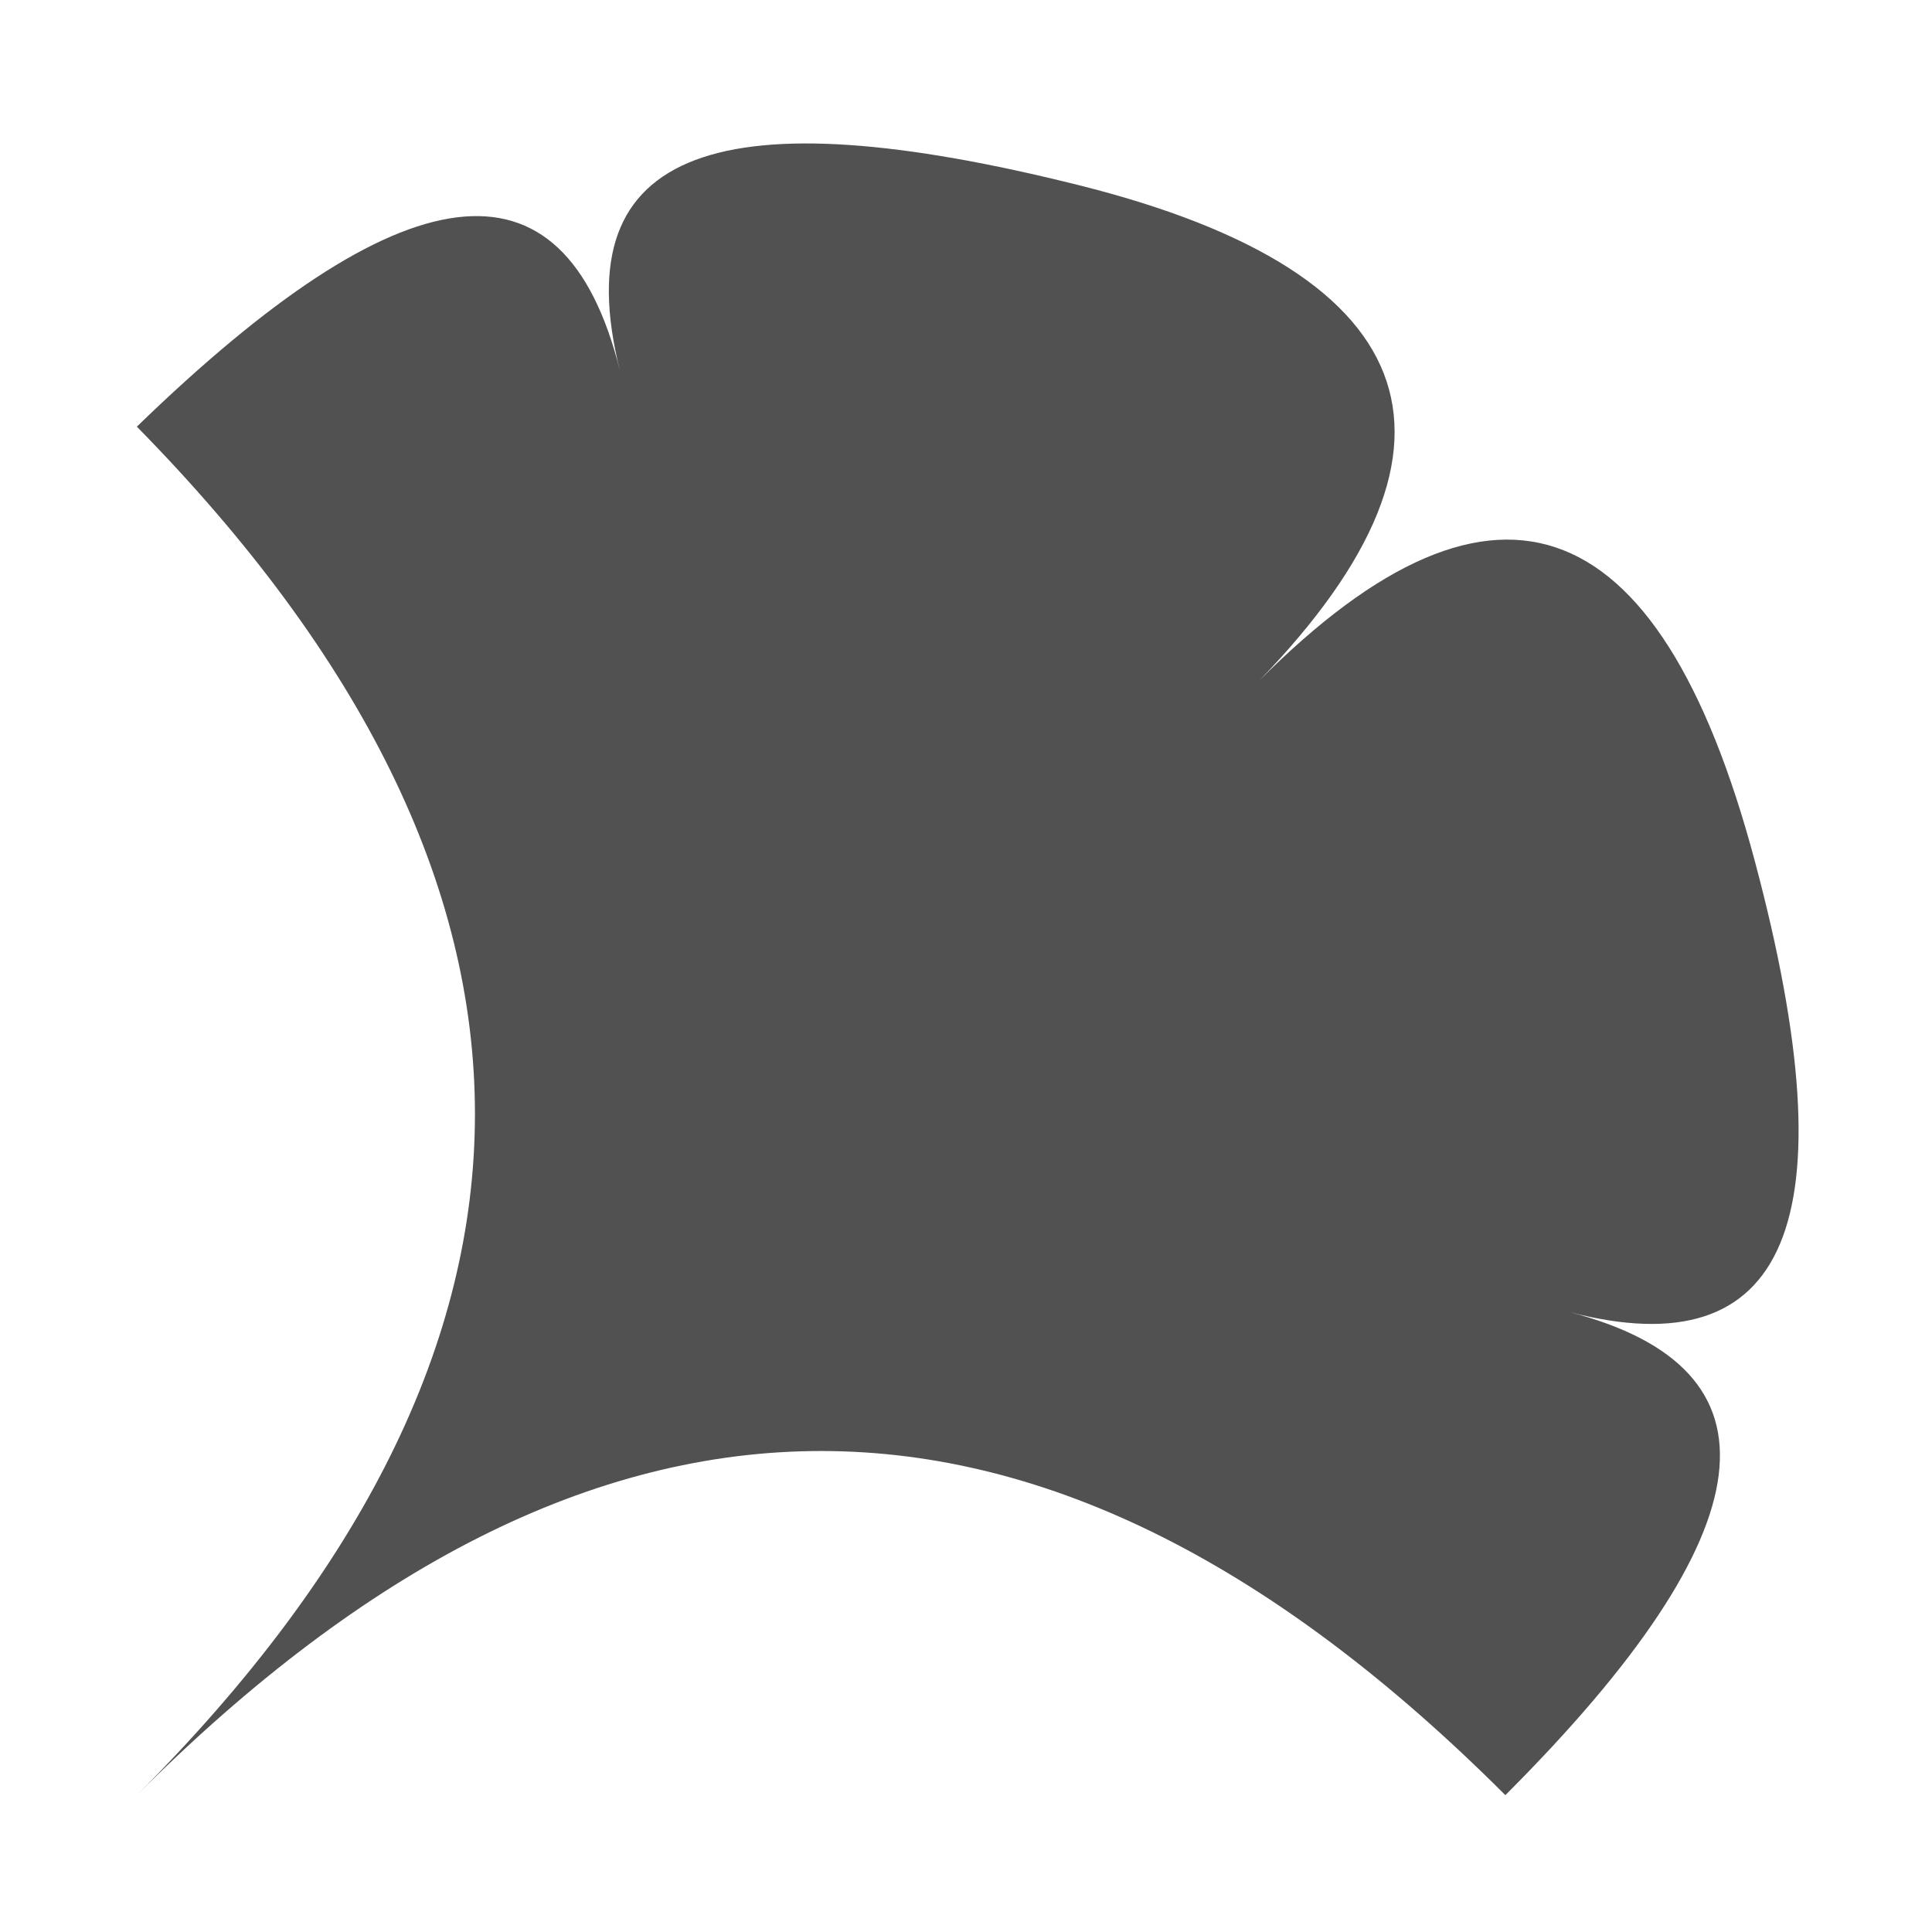
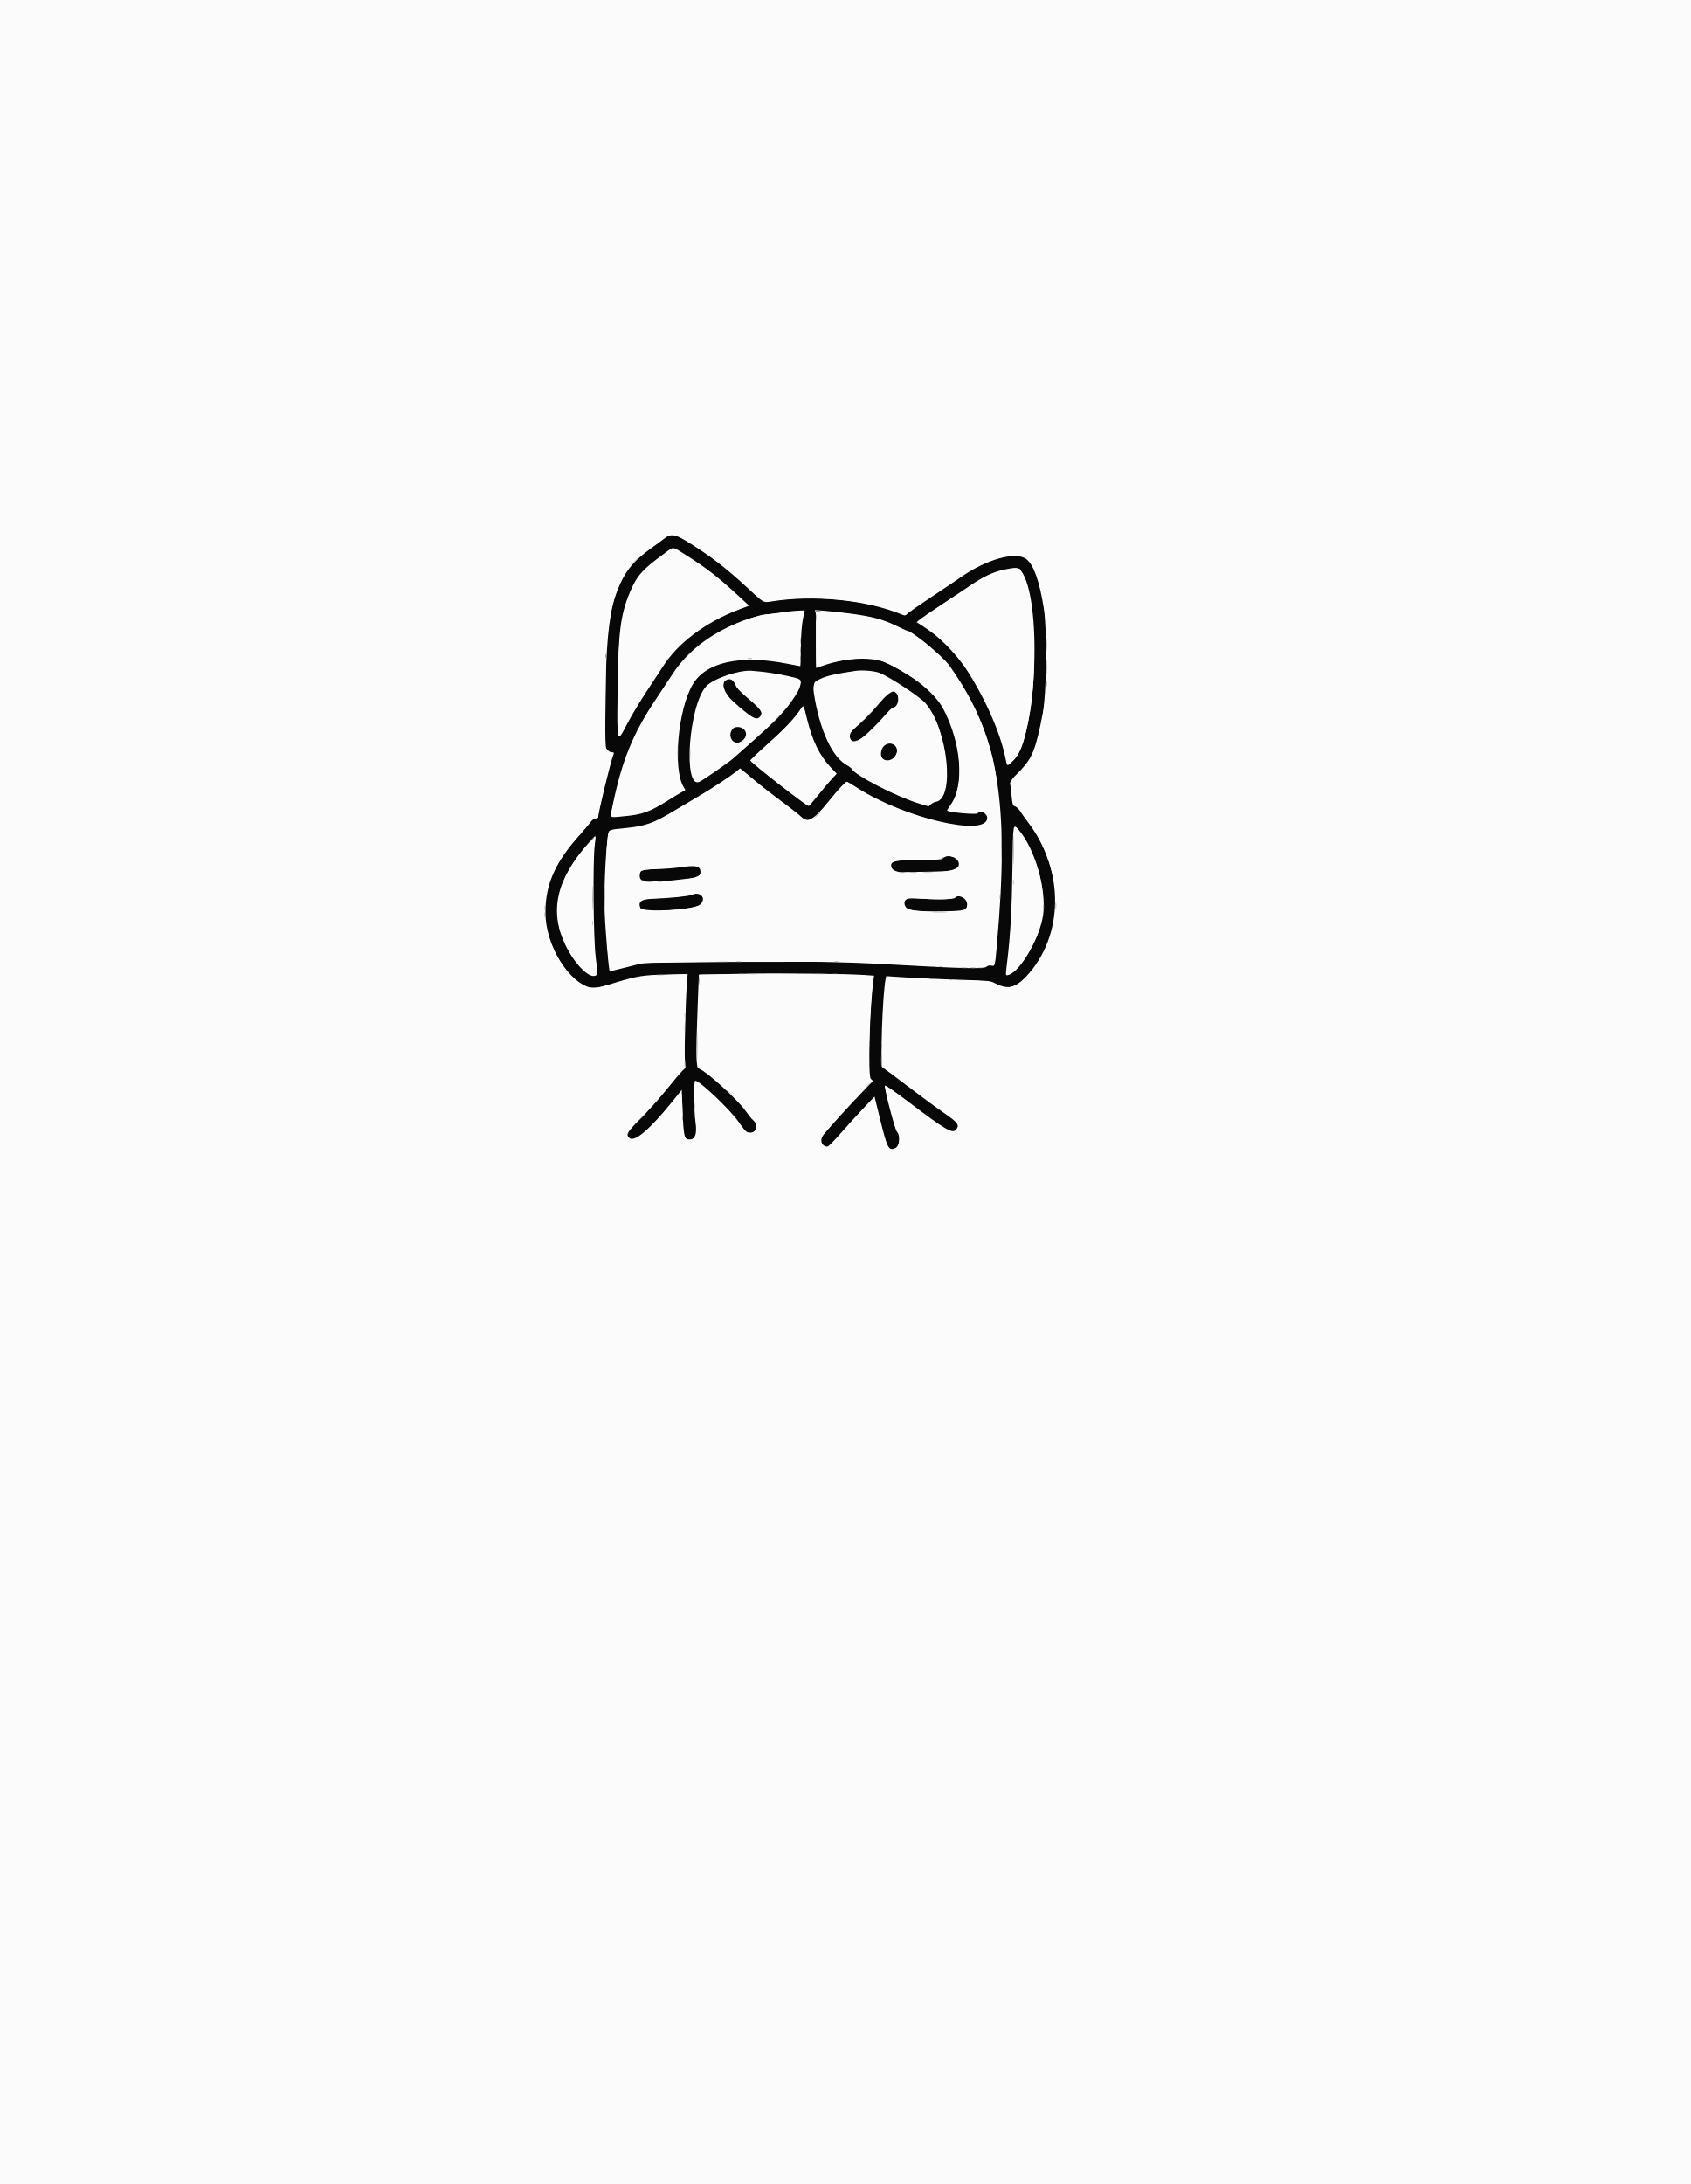
- <svg xmlns="http://www.w3.org/2000/svg" version="1.1" x="0px" y="0px" width="24px" height="24px" viewBox="0 0 24 24">
-   <style type="text/css">
- 	.st0{fill:#515151;}
- </style>
-   <path class="st0" d="M1.7,22.3c5.7-5.7,11.3-5.7,17,0c3.3-3.3,3.5-5.3,0.8-6c2.7,0.7,3.5-1.1,2.3-5.6s-3.3-5.2-6.3-2.1  c3-3,2.3-5.2-2.1-6.3S7,1.8,7.7,4.6C7,1.8,5,2.1,1.7,5.3C7.3,11,7.3,16.7,1.7,22.3" />
+ <svg xmlns="http://www.w3.org/2000/svg" id="svg" version="1.1" width="400" height="516.547" viewBox="0, 0, 400,516.547">
+   <g id="svgg">
+     <path id="path0" d="M157.213 127.323 C 156.725 127.711,155.308 128.749,154.065 129.631 C 145.471 135.723,143.466 142.204,143.238 164.628 L 143.117 176.619 143.638 177.278 C 143.948 177.670,144.393 177.938,144.736 177.938 C 145.256 177.938,145.289 177.998,145.076 178.557 C 144.376 180.400,141.487 192.302,141.487 193.345 C 141.487 193.411,141.169 193.529,140.780 193.607 C 140.391 193.684,139.943 193.993,139.782 194.294 C 139.621 194.594,138.471 195.974,137.226 197.360 C 131.317 203.937,129.017 209.111,129.017 215.822 C 129.017 223.564,134.498 232.496,139.975 233.680 C 140.736 233.844,141.038 233.776,145.444 232.441 C 150.746 230.835,152.099 230.619,157.531 230.510 L 162.663 230.407 162.507 232.290 C 162.193 236.069,161.849 248.615,162.007 250.547 L 162.168 252.533 161.356 253.322 C 160.909 253.756,159.252 255.722,157.675 257.691 C 156.097 259.660,153.374 262.706,151.624 264.460 C 148.308 267.782,147.983 268.336,148.880 269.147 C 150.074 270.228,153.772 267.103,158.997 260.597 L 161.271 257.764 161.435 262.036 C 161.700 268.926,161.844 269.544,163.189 269.544 C 164.452 269.544,164.902 268.160,164.532 265.411 C 164.106 262.238,164.072 255.635,164.482 255.635 C 165.562 255.636,172.787 262.518,174.814 265.477 C 175.602 266.628,176.420 267.637,176.632 267.718 C 178.598 268.472,179.757 266.552,178.252 265.037 C 177.749 264.531,176.857 263.440,176.270 262.614 C 174.452 260.056,167.150 253.422,165.477 252.808 C 164.618 252.493,164.557 250.470,165.030 238.097 L 165.321 230.510 174.807 230.330 C 184.163 230.153,200.155 230.303,204.518 230.608 L 206.759 230.764 206.617 231.749 C 205.736 237.894,205.285 254.446,205.980 255.141 L 206.514 255.675 203.912 258.353 C 200.997 261.353,195.278 267.669,194.652 268.579 C 193.846 269.751,194.431 271.223,195.703 271.223 C 195.919 271.223,197.442 269.685,199.088 267.805 C 200.734 265.925,203.161 263.258,204.481 261.878 L 206.880 259.369 208.143 264.517 C 209.906 271.700,210.206 272.265,211.854 271.514 C 212.787 271.089,213.034 268.601,212.228 267.743 C 211.681 267.161,209.051 257.094,209.357 256.754 C 209.456 256.644,211.735 258.218,214.421 260.251 C 224.003 267.505,225.433 268.321,226.280 267.028 C 226.975 265.968,226.589 265.489,223.095 263.070 C 221.286 261.817,217.432 258.976,214.530 256.757 C 211.628 254.538,209.045 252.610,208.789 252.473 C 208.182 252.148,208.762 235.122,209.501 231.564 L 209.644 230.873 211.836 231.027 C 215.625 231.293,222.931 231.626,228.657 231.794 C 233.299 231.931,234.306 232.025,235.012 232.391 C 238.374 234.131,240.088 233.816,242.750 230.970 C 251.656 221.449,251.883 205.936,243.284 194.604 C 242.483 193.549,241.581 192.281,241.278 191.786 C 240.975 191.291,240.475 190.823,240.165 190.745 C 239.561 190.594,239.488 190.332,239.201 187.290 C 239.120 186.433,239.000 185.540,238.934 185.307 C 238.849 185.009,239.486 184.186,241.068 182.549 C 244.241 179.264,244.996 177.391,246.692 168.585 C 247.572 164.019,247.712 148.826,246.920 143.885 C 245.894 137.482,244.546 133.648,242.841 132.277 C 240.391 130.309,233.445 132.208,227.218 136.548 C 225.767 137.559,222.530 139.739,220.024 141.394 C 217.518 143.048,215.168 144.685,214.802 145.033 C 214.181 145.623,214.086 145.643,213.364 145.345 C 204.972 141.884,192.640 140.639,182.560 142.237 C 180.500 142.564,180.769 142.719,176.499 138.734 C 171.738 134.290,167.539 131.106,162.131 127.838 C 159.648 126.338,158.592 126.227,157.213 127.323 M162.377 131.359 C 167.087 134.312,170.009 136.592,174.893 141.127 L 177.185 143.255 174.831 144.143 C 166.870 147.147,160.275 152.115,156.710 157.794 C 156.338 158.387,154.711 160.869,153.095 163.309 C 151.479 165.749,149.387 169.224,148.446 171.030 C 145.879 175.958,145.969 176.263,146.111 163.094 C 146.259 149.453,146.777 145.391,149.061 139.961 C 150.667 136.145,151.968 134.683,157.065 130.973 C 159.517 129.188,158.836 129.138,162.377 131.359 M241.469 134.924 C 246.645 141.504,245.313 174.421,239.647 179.929 C 238.197 181.339,238.250 181.350,237.898 179.556 C 236.604 172.963,232.660 164.252,227.512 156.619 C 225.614 153.804,222.071 150.522,218.309 148.093 L 216.842 147.146 217.713 146.440 C 218.193 146.051,220.474 144.493,222.782 142.978 C 225.090 141.463,227.518 139.848,228.177 139.390 C 232.473 136.405,234.809 135.262,237.863 134.654 C 240.346 134.159,240.900 134.200,241.469 134.924 M190.142 145.320 C 189.658 147.475,189.463 149.752,189.437 153.548 C 189.422 155.751,189.362 157.554,189.305 157.554 C 189.248 157.554,187.881 157.294,186.267 156.977 C 175.075 154.776,166.874 156.599,163.801 161.969 C 160.365 167.976,159.144 181.718,161.661 186.061 C 161.919 186.507,162.098 186.898,162.060 186.930 C 162.022 186.963,161.647 187.164,161.226 187.378 C 160.806 187.591,159.457 188.399,158.229 189.173 C 153.628 192.072,152.025 192.649,147.405 193.071 C 143.982 193.384,144.263 193.691,144.949 190.394 C 147.170 179.720,149.693 173.560,155.260 165.215 C 156.719 163.026,158.470 160.380,159.150 159.335 C 162.100 154.800,166.759 150.894,172.316 148.297 C 175.123 146.985,179.967 145.324,180.985 145.324 C 181.409 145.324,182.812 145.163,184.103 144.967 C 186.555 144.595,187.700 144.472,189.363 144.405 L 190.357 144.365 190.142 145.320 M201.079 145.114 C 206.138 145.771,208.871 146.489,211.877 147.954 C 213.240 148.618,214.433 149.161,214.529 149.161 C 215.670 149.161,222.957 155.146,224.573 157.412 C 236.131 173.608,238.839 189.403,235.844 223.141 C 235.354 228.660,235.382 228.551,234.509 228.377 C 234.014 228.278,233.658 228.363,233.331 228.659 C 232.745 229.189,227.514 229.068,211.391 228.151 C 197.946 227.387,188.503 227.250,168.345 227.529 L 152.158 227.753 148.237 228.760 C 146.080 229.314,144.275 229.727,144.225 229.677 C 143.993 229.445,143.175 219.763,143.035 215.588 C 142.878 210.892,143.162 203.509,143.678 198.857 C 143.997 195.985,143.515 196.308,148.201 195.826 C 152.708 195.363,154.616 194.681,159.352 191.840 C 161.463 190.573,164.269 188.905,165.588 188.133 C 168.452 186.455,172.623 183.707,174.049 182.558 L 175.076 181.730 176.207 182.644 C 176.829 183.148,178.094 184.204,179.017 184.993 C 179.940 185.781,182.530 187.790,184.772 189.456 C 187.014 191.122,189.003 192.673,189.191 192.901 C 190.850 194.915,192.318 194.165,196.179 189.329 C 198.092 186.933,199.993 184.892,200.313 184.892 C 200.446 184.892,201.537 185.526,202.736 186.302 C 213.730 193.410,233.084 197.992,233.526 193.592 C 233.645 192.412,231.851 191.427,231.276 192.356 C 231.045 192.731,224.591 192.163,224.029 191.719 C 223.989 191.688,224.391 191.042,224.923 190.283 C 228.177 185.638,227.431 175.950,223.187 167.746 C 221.245 163.990,216.012 159.725,209.832 156.858 C 206.386 155.260,200.408 155.472,194.784 157.392 L 193.046 157.986 193.003 152.794 C 192.979 149.938,192.976 147.386,192.995 147.122 C 193.014 146.859,193.048 146.372,193.072 146.042 C 193.096 145.712,193.033 145.183,192.933 144.866 L 192.750 144.292 194.996 144.453 C 196.232 144.543,198.969 144.840,201.079 145.114 M180.336 158.879 C 182.213 159.055,186.451 159.837,188.189 160.329 C 189.738 160.767,189.783 161.071,188.643 163.436 C 187.031 166.781,184.591 169.511,178.058 175.278 C 176.079 177.024,173.986 178.878,173.407 179.398 C 172.424 180.281,166.727 184.234,165.530 184.863 C 161.486 186.992,162.894 166.703,167.098 162.268 C 168.799 160.474,174.953 158.396,177.818 158.649 C 178.345 158.695,179.478 158.799,180.336 158.879 M208.199 159.194 C 210.837 160.341,217.616 164.830,218.874 166.262 C 224.224 172.356,225.984 189.023,221.343 189.649 C 221.013 189.694,220.502 189.954,220.208 190.227 L 219.672 190.724 217.450 190.057 C 212.151 188.468,202.055 183.273,201.511 181.857 C 201.439 181.669,200.980 181.310,200.490 181.061 C 196.922 179.240,193.791 172.479,192.522 163.855 C 192.069 160.774,193.717 159.917,202.518 158.658 C 204.118 158.429,207.084 158.709,208.199 159.194 M171.643 160.930 C 170.515 161.588,171.347 164.021,173.304 165.784 C 177.730 169.773,178.903 170.465,179.717 169.566 C 180.581 168.610,180.166 167.919,177.218 165.403 C 175.227 163.703,174.335 162.768,174.009 162.040 C 173.386 160.650,172.687 160.322,171.643 160.930 M208.075 166.247 C 206.829 167.731,205.069 169.617,204.164 170.439 C 203.259 171.261,202.160 172.257,201.723 172.653 C 200.286 173.953,201.294 176.138,202.933 175.275 C 203.896 174.769,207.026 171.817,208.984 169.570 C 210.030 168.369,211.027 167.386,211.199 167.386 C 211.846 167.386,212.470 166.445,212.470 165.468 C 212.470 162.629,210.874 162.912,208.075 166.247 M190.895 170.017 C 192.154 175.172,193.840 178.636,196.443 181.420 L 197.893 182.970 196.728 184.247 C 196.088 184.950,194.646 186.673,193.525 188.077 C 192.404 189.481,191.407 190.634,191.310 190.639 C 190.776 190.665,177.728 180.483,177.507 179.869 C 177.469 179.761,179.285 178.025,181.544 176.011 C 185.585 172.408,187.658 170.240,189.195 168.005 C 190.150 166.617,190.030 166.475,190.895 170.017 M173.327 172.362 C 172.021 173.849,173.205 176.199,174.930 175.544 C 176.470 174.958,176.973 173.431,175.944 172.464 C 175.255 171.817,173.854 171.762,173.327 172.362 M209.597 176.087 C 208.871 176.455,208.402 177.328,208.397 178.320 C 208.388 180.255,210.997 180.381,211.962 178.493 C 212.808 176.839,211.248 175.252,209.597 176.087 M240.965 196.272 C 244.756 200.589,247.592 210.458,246.750 216.397 C 245.994 221.727,241.437 229.678,238.626 230.570 C 237.847 230.817,237.844 230.788,238.242 227.551 C 239.014 221.265,239.371 214.954,239.498 205.336 C 239.640 194.549,239.611 194.730,240.965 196.272 M140.696 199.760 C 140.197 203.512,140.363 222.222,140.934 226.619 C 141.369 229.963,141.380 230.366,141.046 230.635 C 139.667 231.751,136.100 228.292,133.814 223.621 C 129.867 215.557,131.565 208.000,139.273 199.331 C 141.124 197.250,141.034 197.223,140.696 199.760 M223.208 202.868 C 222.627 203.325,222.255 203.357,217.544 203.357 C 211.258 203.357,209.944 203.828,211.139 205.650 L 211.554 206.284 218.187 206.197 C 225.675 206.098,226.653 205.903,226.816 204.482 C 226.986 202.994,224.476 201.871,223.208 202.868 M160.607 205.163 C 159.451 205.331,157.064 205.509,155.303 205.557 C 153.074 205.618,151.982 205.743,151.710 205.969 C 151.254 206.348,151.189 207.688,151.607 208.106 C 151.961 208.460,157.365 208.486,159.832 208.146 C 160.755 208.019,162.212 207.848,163.070 207.766 C 164.996 207.582,165.707 207.178,165.707 206.267 C 165.707 204.783,164.705 204.566,160.607 205.163 M163.636 211.640 C 162.866 211.977,158.476 212.422,154.490 212.567 C 151.676 212.669,150.891 213.235,151.472 214.747 C 151.893 215.844,163.919 215.277,165.444 214.088 C 167.304 212.637,165.851 210.669,163.636 211.640 M225.882 212.371 C 225.592 212.721,221.266 212.754,215.121 212.454 C 214.029 212.400,213.564 213.669,214.329 214.613 C 214.942 215.370,217.364 215.629,223.007 215.541 C 228.296 215.459,228.777 215.319,228.777 213.861 C 228.777 212.442,226.707 211.376,225.882 212.371 " stroke="none" fill="#080808" fill-rule="evenodd" />
+     <path id="path1" d="M0.000 258.273 L 0.000 516.547 200.000 516.547 L 400.000 516.547 400.000 258.273 L 400.000 0.000 200.000 0.000 L 0.000 0.000 0.000 258.273 M161.067 127.113 C 165.419 129.389,171.766 134.156,177.338 139.334 C 180.878 142.624,180.531 142.456,182.974 142.053 C 191.591 140.630,205.657 141.955,212.376 144.821 L 213.968 145.500 216.676 143.523 C 218.165 142.436,220.715 140.709,222.342 139.685 C 223.969 138.661,226.325 137.095,227.578 136.205 C 232.965 132.380,240.016 130.318,242.486 131.845 C 248.219 135.388,249.633 162.690,244.822 176.925 C 243.937 179.543,243.003 180.976,241.086 182.659 C 239.008 184.483,239.032 184.415,239.363 187.582 C 239.636 190.200,239.669 190.303,240.373 190.767 C 240.773 191.031,241.376 191.690,241.713 192.232 C 242.050 192.773,242.893 193.961,243.587 194.870 C 248.022 200.687,250.723 210.562,249.645 217.026 C 248.289 225.162,242.471 233.546,238.166 233.568 C 237.163 233.573,236.855 233.468,235.012 232.493 C 234.279 232.105,233.279 232.024,227.098 231.852 C 223.207 231.743,217.704 231.511,214.868 231.336 C 212.032 231.162,209.696 231.027,209.675 231.037 C 209.426 231.159,208.636 244.605,208.634 248.731 L 208.633 252.258 209.925 253.168 C 210.636 253.668,213.803 256.019,216.962 258.393 C 220.121 260.767,223.559 263.303,224.602 264.029 C 226.769 265.536,227.260 266.670,226.099 267.483 C 225.055 268.215,223.512 267.277,214.440 260.399 C 209.521 256.670,209.202 256.473,209.420 257.308 C 209.500 257.612,210.080 259.978,210.709 262.564 C 211.507 265.843,211.983 267.361,212.281 267.580 C 213.029 268.127,212.888 270.808,212.078 271.445 C 210.372 272.787,209.844 271.946,208.213 265.288 C 207.461 262.221,206.778 259.712,206.694 259.712 C 206.516 259.712,199.147 267.815,197.468 269.856 C 196.137 271.474,195.287 271.635,194.397 270.438 C 193.903 269.773,193.903 269.771,194.373 268.891 C 194.840 268.017,201.034 261.063,204.517 257.503 C 206.300 255.680,206.319 255.647,205.883 255.165 C 205.466 254.704,205.450 254.266,205.594 247.661 C 205.733 241.354,205.861 238.931,206.377 232.820 L 206.532 230.987 205.604 230.841 C 203.314 230.480,187.467 230.218,176.959 230.368 L 165.550 230.531 165.264 235.949 C 165.108 238.929,164.982 243.849,164.985 246.882 L 164.992 252.398 165.897 252.915 C 168.644 254.483,175.479 260.935,176.978 263.376 C 177.440 264.127,177.917 264.743,178.039 264.745 C 179.124 264.760,179.463 266.602,178.548 267.517 C 177.408 268.657,176.449 268.119,174.527 265.263 C 172.807 262.706,165.401 255.635,164.444 255.635 C 164.166 255.635,164.481 265.901,164.775 266.467 C 165.367 267.602,164.365 269.544,163.189 269.544 C 161.729 269.544,161.575 269.020,161.446 263.596 C 161.302 257.592,161.461 257.737,158.705 261.094 C 154.388 266.353,150.430 269.991,149.384 269.659 C 147.505 269.063,147.906 267.988,151.226 264.720 C 152.751 263.219,155.311 260.375,156.915 258.400 C 158.520 256.425,160.277 254.321,160.821 253.724 L 161.810 252.638 161.962 244.365 C 162.046 239.814,162.182 234.809,162.264 233.243 L 162.413 230.395 157.645 230.566 C 152.407 230.754,150.918 231.005,145.272 232.651 C 139.085 234.454,137.169 233.848,133.523 228.930 C 126.414 219.342,127.374 208.351,136.185 198.440 C 137.122 197.385,138.439 195.848,139.110 195.024 C 139.995 193.938,140.491 193.525,140.909 193.525 C 141.348 193.525,141.487 193.395,141.489 192.986 C 141.493 191.742,144.214 180.337,144.987 178.323 C 145.098 178.034,144.989 177.938,144.547 177.938 C 143.081 177.938,143.115 178.301,143.231 164.108 C 143.342 150.553,143.442 149.080,144.588 144.257 C 145.635 139.847,147.610 135.561,149.647 133.275 C 150.735 132.054,151.826 131.175,156.918 127.415 C 158.605 126.169,159.182 126.127,161.067 127.113 M157.454 130.796 C 147.632 138.010,146.108 143.062,146.054 168.597 C 146.040 175.306,146.079 175.346,148.376 170.941 C 149.349 169.077,151.611 165.329,153.405 162.613 C 155.198 159.896,156.946 157.248,157.290 156.727 C 160.595 151.711,168.045 146.409,175.497 143.770 L 177.013 143.233 174.538 140.937 C 170.582 137.269,168.237 135.399,164.269 132.751 C 158.917 129.181,159.446 129.333,157.454 130.796 M237.211 134.908 C 234.191 135.721,232.106 136.725,229.496 138.626 C 228.639 139.250,226.535 140.650,224.820 141.736 C 223.106 142.823,220.644 144.461,219.351 145.377 L 217.000 147.043 218.752 148.247 C 227.462 154.233,235.177 166.519,237.772 178.537 C 238.296 180.961,238.324 180.985,239.470 180.004 C 241.258 178.474,242.137 176.202,243.377 169.904 C 245.556 158.839,244.797 142.110,241.831 135.841 L 241.212 134.532 239.851 134.548 C 239.102 134.557,237.914 134.719,237.211 134.908 M185.851 144.841 C 185.126 144.932,183.669 145.087,182.614 145.185 C 173.590 146.022,163.562 152.545,158.067 161.151 C 156.846 163.064,155.155 165.644,154.310 166.885 C 149.990 173.227,147.097 180.598,145.056 190.467 C 144.412 193.576,144.121 193.305,147.686 192.912 C 152.416 192.391,152.903 192.209,158.439 188.904 L 162.081 186.729 161.616 186.138 C 159.054 182.881,159.970 169.670,163.229 162.860 C 166.206 156.639,174.352 154.468,185.965 156.799 L 189.209 157.451 189.213 154.325 C 189.217 151.309,189.440 148.502,189.884 145.863 L 190.096 144.604 188.633 144.640 C 187.829 144.659,186.577 144.749,185.851 144.841 M193.069 151.231 C 193.022 156.931,193.063 157.838,193.362 157.724 C 197.915 155.977,204.990 155.150,207.930 156.022 C 210.479 156.777,218.114 161.405,220.350 163.549 C 226.328 169.283,229.072 184.318,225.193 190.087 C 224.678 190.854,224.301 191.527,224.355 191.581 C 224.929 192.155,230.493 192.517,231.523 192.048 C 232.796 191.468,234.096 192.750,233.589 194.083 C 232.104 197.988,213.189 193.231,202.398 186.238 L 200.360 184.918 199.433 185.804 C 198.923 186.292,197.385 188.057,196.016 189.726 C 191.988 194.638,191.485 194.863,189.050 192.845 C 188.280 192.207,186.409 190.787,184.892 189.689 C 183.375 188.592,180.600 186.416,178.725 184.854 C 174.738 181.532,175.379 181.734,173.411 183.186 C 171.220 184.803,167.531 187.165,164.388 188.962 C 162.938 189.792,160.544 191.220,159.069 192.135 C 154.686 194.853,152.486 195.573,146.780 196.153 C 145.405 196.293,144.229 196.459,144.167 196.521 C 142.946 197.741,143.020 222.915,144.262 229.045 L 144.389 229.673 146.288 229.121 C 151.958 227.473,150.482 227.548,178.177 227.501 C 201.941 227.460,203.659 227.486,211.391 228.003 C 223.260 228.796,232.307 228.977,233.429 228.445 C 234.056 228.147,234.408 228.103,234.739 228.280 C 235.262 228.559,235.255 228.599,235.843 221.703 C 237.281 204.848,236.966 189.262,235.006 180.216 C 232.163 167.098,223.693 154.025,215.228 149.691 C 210.209 147.121,208.562 146.508,204.809 145.807 C 201.760 145.238,196.312 144.605,194.463 144.605 L 193.123 144.604 193.069 151.231 M174.580 159.078 C 170.258 160.091,167.591 161.491,166.480 163.328 C 163.009 169.064,162.005 184.892,165.112 184.892 C 165.662 184.892,171.887 180.561,174.101 178.637 C 186.842 167.567,191.663 161.392,188.309 160.438 C 184.156 159.257,176.887 158.537,174.580 159.078 M200.175 159.115 C 199.150 159.288,197.585 159.646,196.698 159.912 C 195.810 160.177,194.626 160.515,194.066 160.662 C 192.332 161.117,192.188 161.720,192.928 165.408 C 194.602 173.742,196.720 178.394,199.777 180.451 C 200.361 180.844,201.335 181.599,201.941 182.129 C 204.569 184.428,211.968 188.185,217.012 189.782 L 219.667 190.623 220.254 190.036 C 220.577 189.713,221.089 189.448,221.392 189.447 C 223.815 189.440,224.672 183.072,223.151 176.379 C 221.402 168.680,219.737 166.332,213.077 162.178 C 207.327 158.590,205.657 158.194,200.175 159.115 M173.512 161.020 C 173.836 161.344,174.101 161.808,174.101 162.051 C 174.101 162.556,175.018 163.467,177.996 165.920 C 180.692 168.141,181.097 170.024,178.877 170.024 C 177.730 170.024,172.333 165.461,171.443 163.739 C 170.308 161.543,171.919 159.427,173.512 161.020 M212.045 163.969 C 212.990 165.046,212.706 167.018,211.565 167.304 C 211.219 167.391,210.666 167.796,210.335 168.203 C 206.071 173.458,202.373 176.234,201.199 175.060 C 200.300 174.161,200.565 173.688,203.596 170.796 C 205.179 169.286,207.296 167.037,208.302 165.800 C 210.265 163.384,211.151 162.951,212.045 163.969 M188.772 168.729 C 187.549 170.376,184.320 173.691,181.535 176.159 C 180.809 176.802,179.606 177.895,178.860 178.587 L 177.504 179.846 180.179 182.083 C 182.734 184.220,184.347 185.473,188.605 188.629 C 189.659 189.409,190.702 190.182,190.923 190.347 C 191.275 190.608,191.547 190.366,193.079 188.428 C 194.043 187.209,195.512 185.497,196.344 184.625 L 197.857 183.040 196.470 181.623 C 193.884 178.980,192.070 175.299,190.811 170.137 L 190.048 167.012 188.772 168.729 M176.105 172.401 C 177.741 174.037,174.905 176.843,173.217 175.258 C 172.424 174.513,172.454 173.088,173.279 172.263 C 174.007 171.535,175.302 171.598,176.105 172.401 M211.738 176.201 C 213.200 177.384,211.395 180.480,209.519 180.009 C 207.371 179.470,208.135 175.779,210.394 175.779 C 210.847 175.779,211.452 175.969,211.738 176.201 M239.733 204.397 C 239.570 214.506,238.568 229.312,237.982 230.261 C 237.722 230.682,238.784 230.424,239.604 229.867 C 241.380 228.660,244.590 223.595,245.663 220.304 C 248.000 213.140,246.375 204.238,241.424 197.079 C 239.828 194.772,239.892 194.493,239.733 204.397 M139.322 199.452 C 130.581 209.007,129.535 218.364,136.201 227.384 C 137.895 229.677,140.573 231.353,141.121 230.465 C 141.200 230.338,141.019 228.153,140.719 225.609 C 140.082 220.208,139.940 206.006,140.471 200.976 C 140.821 197.665,140.882 197.746,139.322 199.452 M225.482 202.651 C 228.802 203.573,227.193 205.855,222.952 206.238 C 214.814 206.972,210.791 206.505,210.791 204.826 C 210.791 203.562,211.104 203.488,217.002 203.357 C 221.652 203.254,222.506 203.178,223.015 202.818 C 223.697 202.335,224.218 202.300,225.482 202.651 M165.359 205.145 C 167.381 207.167,164.489 208.170,155.523 208.557 L 152.129 208.704 151.604 208.037 C 150.188 206.237,151.166 205.629,155.803 205.426 C 157.887 205.335,160.348 205.116,161.271 204.941 C 163.941 204.432,164.683 204.469,165.359 205.145 M165.838 211.620 C 167.814 213.596,165.908 214.647,159.288 215.231 C 153.207 215.768,152.186 215.730,151.572 214.950 C 150.511 213.601,151.583 212.471,153.923 212.469 C 157.004 212.466,163.554 211.774,164.098 211.394 C 164.813 210.893,165.156 210.937,165.838 211.620 M227.831 212.156 C 229.178 212.952,229.318 214.503,228.113 215.292 C 226.789 216.160,215.309 215.789,214.369 214.848 C 212.770 213.250,214.119 212.136,217.264 212.458 C 221.499 212.893,225.114 212.797,225.834 212.230 C 226.578 211.645,226.943 211.631,227.831 212.156 " stroke="none" fill="#fbfbfb" fill-rule="evenodd" />
+     <path id="path2" d="M192.806 144.563 C 192.806 144.672,193.129 144.714,193.525 144.655 C 193.921 144.597,194.245 144.508,194.245 144.457 C 194.245 144.406,193.921 144.365,193.525 144.365 C 193.129 144.365,192.806 144.454,192.806 144.563 M247.571 152.518 C 247.571 153.903,247.610 154.469,247.659 153.777 C 247.707 153.085,247.707 151.951,247.659 151.259 C 247.610 150.567,247.571 151.133,247.571 152.518 M189.280 151.559 C 189.280 152.284,189.325 152.581,189.380 152.218 C 189.435 151.856,189.435 151.262,189.380 150.899 C 189.325 150.537,189.280 150.833,189.280 151.559 M162.577 155.096 L 161.751 155.995 162.650 155.169 C 163.487 154.400,163.659 154.197,163.476 154.197 C 163.436 154.197,163.032 154.601,162.577 155.096 M146.131 159.113 C 146.131 160.432,146.172 160.941,146.220 160.244 C 146.269 159.547,146.268 158.468,146.219 157.846 C 146.170 157.224,146.130 157.794,146.131 159.113 M247.551 161.751 C 247.552 162.410,247.599 162.651,247.654 162.287 C 247.709 161.922,247.708 161.383,247.651 161.088 C 247.594 160.793,247.549 161.091,247.551 161.751 M183.453 170.144 C 182.871 170.737,182.448 171.223,182.514 171.223 C 182.580 171.223,183.111 170.737,183.693 170.144 C 184.276 169.550,184.698 169.065,184.632 169.065 C 184.566 169.065,184.036 169.550,183.453 170.144 M222.890 202.854 C 222.764 202.974,222.446 203.123,222.182 203.186 C 221.727 203.296,221.729 203.303,222.213 203.329 C 222.493 203.345,222.857 203.195,223.022 202.998 C 223.347 202.605,223.256 202.506,222.890 202.854 M218.405 206.411 C 218.966 206.461,219.883 206.461,220.444 206.411 C 221.004 206.360,220.546 206.319,219.424 206.319 C 218.303 206.319,217.845 206.360,218.405 206.411 M239.634 208.633 C 239.634 209.227,239.680 209.469,239.738 209.173 C 239.795 208.876,239.795 208.390,239.738 208.094 C 239.680 207.797,239.634 208.040,239.634 208.633 M155.695 208.559 C 155.926 208.619,156.304 208.619,156.535 208.559 C 156.766 208.498,156.577 208.449,156.115 208.449 C 155.653 208.449,155.465 208.498,155.695 208.559 M128.837 214.748 C 128.840 215.276,128.889 215.463,128.947 215.165 C 129.004 214.867,129.002 214.435,128.942 214.206 C 128.882 213.977,128.835 214.221,128.837 214.748 M220.803 215.765 C 221.628 215.812,222.977 215.812,223.801 215.765 C 224.625 215.718,223.951 215.680,222.302 215.680 C 220.653 215.680,219.979 215.718,220.803 215.765 M140.108 218.345 C 140.111 218.873,140.160 219.060,140.218 218.762 C 140.275 218.464,140.273 218.032,140.213 217.803 C 140.153 217.574,140.106 217.818,140.108 218.345 M169.972 227.515 C 170.669 227.564,171.748 227.563,172.370 227.514 C 172.992 227.465,172.422 227.425,171.103 227.426 C 169.784 227.426,169.275 227.467,169.972 227.515 M222.122 228.702 C 222.353 228.763,222.731 228.763,222.962 228.702 C 223.192 228.642,223.004 228.593,222.542 228.593 C 222.080 228.593,221.891 228.642,222.122 228.702 M231.355 228.946 C 231.652 229.003,232.137 229.003,232.434 228.946 C 232.731 228.889,232.488 228.842,231.894 228.842 C 231.301 228.842,231.058 228.889,231.355 228.946 M177.278 230.391 C 177.773 230.442,178.582 230.442,179.077 230.391 C 179.571 230.339,179.167 230.296,178.177 230.296 C 177.188 230.296,176.784 230.339,177.278 230.391 M192.866 230.392 C 193.492 230.441,194.517 230.441,195.144 230.392 C 195.770 230.343,195.258 230.302,194.005 230.302 C 192.752 230.302,192.239 230.343,192.866 230.392 M155.336 230.629 C 155.764 230.682,156.466 230.682,156.894 230.629 C 157.323 230.576,156.972 230.532,156.115 230.532 C 155.258 230.532,154.907 230.576,155.336 230.629 M224.403 231.824 C 224.702 231.882,225.133 231.879,225.363 231.819 C 225.592 231.759,225.348 231.712,224.820 231.715 C 224.293 231.718,224.105 231.767,224.403 231.824 M161.931 240.168 C 161.934 240.695,161.983 240.883,162.040 240.585 C 162.097 240.286,162.095 239.855,162.035 239.626 C 161.975 239.396,161.928 239.640,161.931 240.168 M208.429 250.525 C 208.409 251.474,208.474 252.300,208.573 252.361 C 208.672 252.423,208.722 251.916,208.684 251.236 C 208.562 249.031,208.466 248.763,208.429 250.525 M171.942 257.869 C 171.942 257.910,172.293 258.261,172.722 258.648 L 173.501 259.353 172.797 258.573 C 172.140 257.847,171.942 257.684,171.942 257.869 M164.340 261.631 C 164.340 262.356,164.385 262.653,164.440 262.290 C 164.495 261.927,164.495 261.334,164.440 260.971 C 164.385 260.609,164.340 260.905,164.340 261.631 M151.430 264.568 L 150.240 265.827 151.499 264.637 C 152.669 263.532,152.868 263.309,152.689 263.309 C 152.651 263.309,152.084 263.876,151.430 264.568 " stroke="none" fill="#9d9d9d" fill-rule="evenodd" />
+     <path id="path3" d="M150.225 132.674 L 149.520 133.453 150.300 132.749 C 150.728 132.362,151.079 132.011,151.079 131.970 C 151.079 131.784,150.881 131.947,150.225 132.674 M143.221 155.156 C 143.221 155.618,143.270 155.806,143.331 155.576 C 143.391 155.345,143.391 154.967,143.331 154.736 C 143.270 154.505,143.221 154.694,143.221 155.156 M146.099 155.635 C 146.099 156.097,146.148 156.286,146.208 156.055 C 146.269 155.824,146.269 155.447,146.208 155.216 C 146.148 154.985,146.099 155.174,146.099 155.635 M189.269 155.755 C 189.272 156.283,189.321 156.471,189.378 156.172 C 189.436 155.874,189.433 155.442,189.373 155.213 C 189.313 154.984,189.266 155.228,189.269 155.755 M176.921 155.805 C 177.220 155.862,177.651 155.860,177.880 155.800 C 178.110 155.740,177.866 155.693,177.338 155.696 C 176.811 155.699,176.623 155.748,176.921 155.805 M205.860 168.645 L 205.156 169.424 205.935 168.720 C 206.364 168.333,206.715 167.982,206.715 167.941 C 206.715 167.755,206.517 167.919,205.860 168.645 M203.462 171.043 L 202.758 171.823 203.537 171.118 C 203.966 170.731,204.317 170.380,204.317 170.339 C 204.317 170.154,204.119 170.317,203.462 171.043 M160.283 178.058 C 160.284 179.640,160.323 180.257,160.370 179.427 C 160.417 178.598,160.416 177.303,160.369 176.549 C 160.321 175.796,160.283 176.475,160.283 178.058 M163.158 178.177 C 163.158 179.562,163.198 180.129,163.246 179.436 C 163.295 178.744,163.295 177.611,163.246 176.918 C 163.198 176.226,163.158 176.793,163.158 178.177 M193.150 192.866 L 192.446 193.645 193.225 192.941 C 193.654 192.553,194.005 192.203,194.005 192.161 C 194.005 191.976,193.807 192.139,193.150 192.866 M229.317 192.498 C 229.679 192.553,230.273 192.553,230.635 192.498 C 230.998 192.443,230.701 192.398,229.976 192.398 C 229.251 192.398,228.954 192.443,229.317 192.498 M236.793 199.760 C 236.793 202.728,236.828 203.942,236.870 202.458 C 236.912 200.974,236.912 198.546,236.870 197.062 C 236.828 195.579,236.793 196.793,236.793 199.760 M228.840 195.376 C 229.205 195.431,229.744 195.430,230.039 195.373 C 230.334 195.316,230.036 195.271,229.376 195.272 C 228.717 195.274,228.476 195.321,228.840 195.376 M239.672 201.079 C 239.672 204.245,239.706 205.506,239.748 203.883 C 239.789 202.260,239.789 199.670,239.747 198.128 C 239.706 196.586,239.672 197.914,239.672 201.079 M139.673 198.861 L 138.969 199.640 139.748 198.936 C 140.177 198.549,140.528 198.198,140.528 198.157 C 140.528 197.971,140.330 198.134,139.673 198.861 M212.770 206.407 C 213.132 206.462,213.726 206.462,214.089 206.407 C 214.451 206.352,214.155 206.307,213.429 206.307 C 212.704 206.307,212.407 206.352,212.770 206.407 M140.149 212.350 C 140.149 214.988,140.184 216.100,140.227 214.821 C 140.270 213.542,140.270 211.384,140.227 210.025 C 140.184 208.666,140.149 209.712,140.149 212.350 M143.023 212.230 C 143.023 214.406,143.060 215.297,143.104 214.209 C 143.149 213.121,143.149 211.340,143.104 210.252 C 143.060 209.164,143.023 210.054,143.023 212.230 M152.942 208.567 C 153.373 208.620,154.020 208.619,154.381 208.565 C 154.741 208.510,154.388 208.466,153.597 208.468 C 152.806 208.469,152.511 208.514,152.942 208.567 M236.506 212.230 C 236.506 212.692,236.556 212.881,236.616 212.650 C 236.676 212.419,236.676 212.041,236.616 211.811 C 236.556 211.580,236.506 211.769,236.506 212.230 M249.715 214.269 C 249.716 215.060,249.761 215.355,249.814 214.924 C 249.867 214.493,249.866 213.845,249.812 213.485 C 249.757 213.125,249.713 213.477,249.715 214.269 M246.823 214.508 C 246.826 215.036,246.875 215.224,246.932 214.925 C 246.990 214.627,246.987 214.195,246.927 213.966 C 246.867 213.737,246.820 213.981,246.823 214.508 M174.283 227.508 C 174.582 227.565,175.013 227.563,175.243 227.503 C 175.472 227.443,175.228 227.396,174.700 227.399 C 174.173 227.401,173.985 227.450,174.283 227.508 M197.422 227.503 C 197.653 227.564,198.031 227.564,198.261 227.503 C 198.492 227.443,198.303 227.394,197.842 227.394 C 197.380 227.394,197.191 227.443,197.422 227.503 M220.444 228.702 C 220.674 228.763,221.052 228.763,221.283 228.702 C 221.514 228.642,221.325 228.593,220.863 228.593 C 220.402 228.593,220.213 228.642,220.444 228.702 M227.398 228.949 C 227.761 229.004,228.354 229.004,228.717 228.949 C 229.080 228.894,228.783 228.849,228.058 228.849 C 227.332 228.849,227.035 228.894,227.398 228.949 M174.880 230.381 C 175.111 230.441,175.489 230.441,175.719 230.381 C 175.950 230.321,175.761 230.271,175.300 230.271 C 174.838 230.271,174.649 230.321,174.880 230.381 M197.065 230.385 C 197.363 230.443,197.795 230.441,198.024 230.381 C 198.254 230.321,198.010 230.274,197.482 230.276 C 196.954 230.279,196.767 230.328,197.065 230.385 M162.422 231.655 C 162.422 232.380,162.467 232.677,162.522 232.314 C 162.577 231.951,162.577 231.358,162.522 230.995 C 162.467 230.632,162.422 230.929,162.422 231.655 M165.305 231.894 C 165.305 232.752,165.348 233.103,165.401 232.674 C 165.454 232.245,165.454 231.544,165.401 231.115 C 165.348 230.686,165.305 231.037,165.305 231.894 M219.964 231.580 C 220.195 231.640,220.573 231.640,220.803 231.580 C 221.034 231.520,220.845 231.471,220.384 231.471 C 219.922 231.471,219.733 231.520,219.964 231.580 M226.682 231.827 C 227.046 231.882,227.586 231.880,227.881 231.823 C 228.176 231.767,227.878 231.721,227.218 231.723 C 226.559 231.725,226.317 231.772,226.682 231.827 M161.953 243.285 C 161.954 244.341,161.996 244.742,162.046 244.178 C 162.097 243.614,162.096 242.751,162.045 242.260 C 161.993 241.769,161.952 242.230,161.953 243.285 M164.850 247.242 C 164.850 250.078,164.885 251.238,164.927 249.820 C 164.970 248.402,164.970 246.082,164.927 244.664 C 164.885 243.246,164.850 244.406,164.850 247.242 M205.581 247.002 C 205.581 247.596,205.628 247.839,205.685 247.542 C 205.742 247.245,205.742 246.760,205.685 246.463 C 205.628 246.166,205.581 246.409,205.581 247.002 M208.459 247.482 C 208.459 248.076,208.505 248.318,208.563 248.022 C 208.620 247.725,208.620 247.239,208.563 246.942 C 208.505 246.646,208.459 246.888,208.459 247.482 M161.942 251.559 C 161.942 252.284,161.987 252.581,162.042 252.218 C 162.097 251.856,162.097 251.262,162.042 250.899 C 161.987 250.537,161.942 250.833,161.942 251.559 M204.905 257.134 L 203.957 258.153 204.976 257.206 C 205.924 256.324,206.105 256.115,205.924 256.115 C 205.885 256.115,205.426 256.574,204.905 257.134 M164.324 264.029 C 164.324 264.490,164.374 264.679,164.434 264.448 C 164.494 264.218,164.494 263.840,164.434 263.609 C 164.374 263.378,164.324 263.567,164.324 264.029 M161.447 264.508 C 161.447 264.970,161.496 265.159,161.556 264.928 C 161.617 264.697,161.617 264.320,161.556 264.089 C 161.496 263.858,161.447 264.047,161.447 264.508 " stroke="none" fill="#7c7c7c" fill-rule="evenodd" />
+     <path id="path4" d="M189.277 153.837 C 189.279 154.496,189.326 154.738,189.381 154.373 C 189.436 154.009,189.434 153.469,189.377 153.174 C 189.321 152.879,189.275 153.177,189.277 153.837 M247.574 157.794 C 247.574 159.442,247.613 160.117,247.660 159.293 C 247.706 158.468,247.706 157.119,247.660 156.295 C 247.613 155.471,247.574 156.145,247.574 157.794 M215.288 206.408 C 215.716 206.462,216.418 206.462,216.847 206.408 C 217.275 206.355,216.924 206.312,216.067 206.312 C 215.210 206.312,214.859 206.355,215.288 206.408 M128.837 216.427 C 128.840 216.954,128.889 217.142,128.947 216.844 C 129.004 216.545,129.002 216.114,128.942 215.884 C 128.882 215.655,128.835 215.899,128.837 216.427 M229.679 228.947 C 229.977 229.004,230.409 229.002,230.638 228.942 C 230.868 228.882,230.624 228.835,230.096 228.837 C 229.568 228.840,229.381 228.889,229.679 228.947 " stroke="none" fill="#848484" fill-rule="evenodd" />
+   </g>
</svg>
